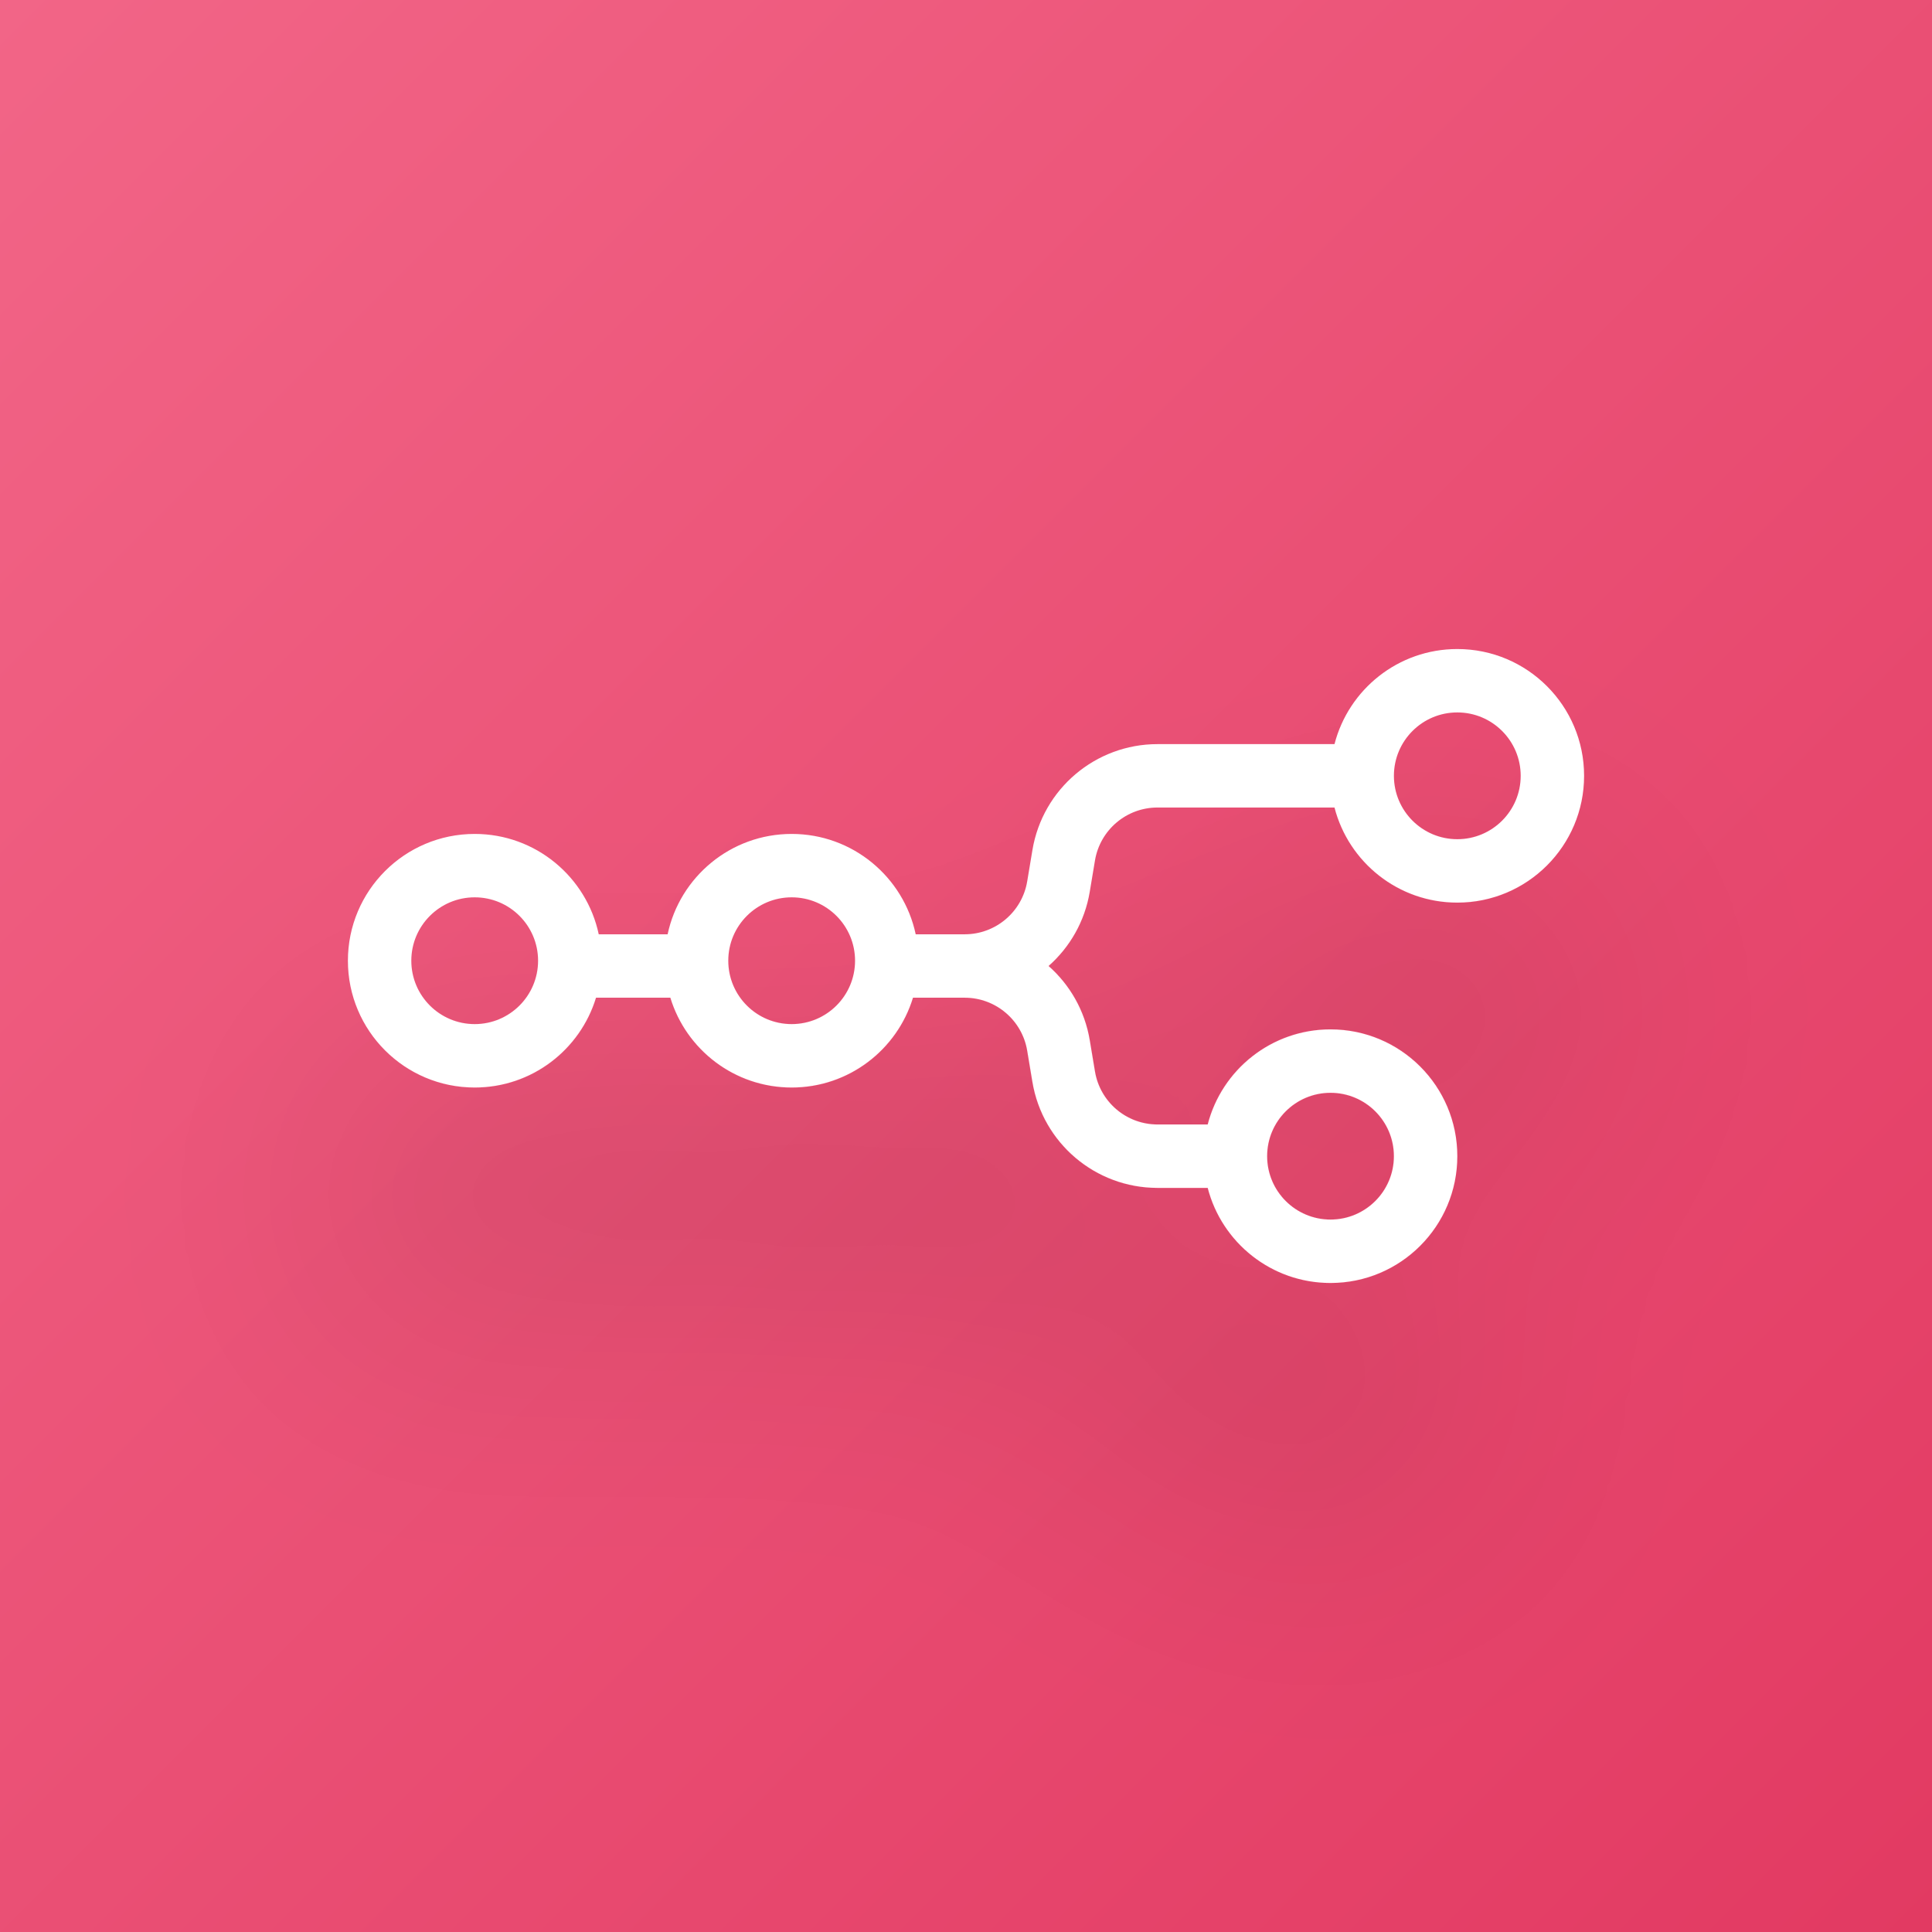
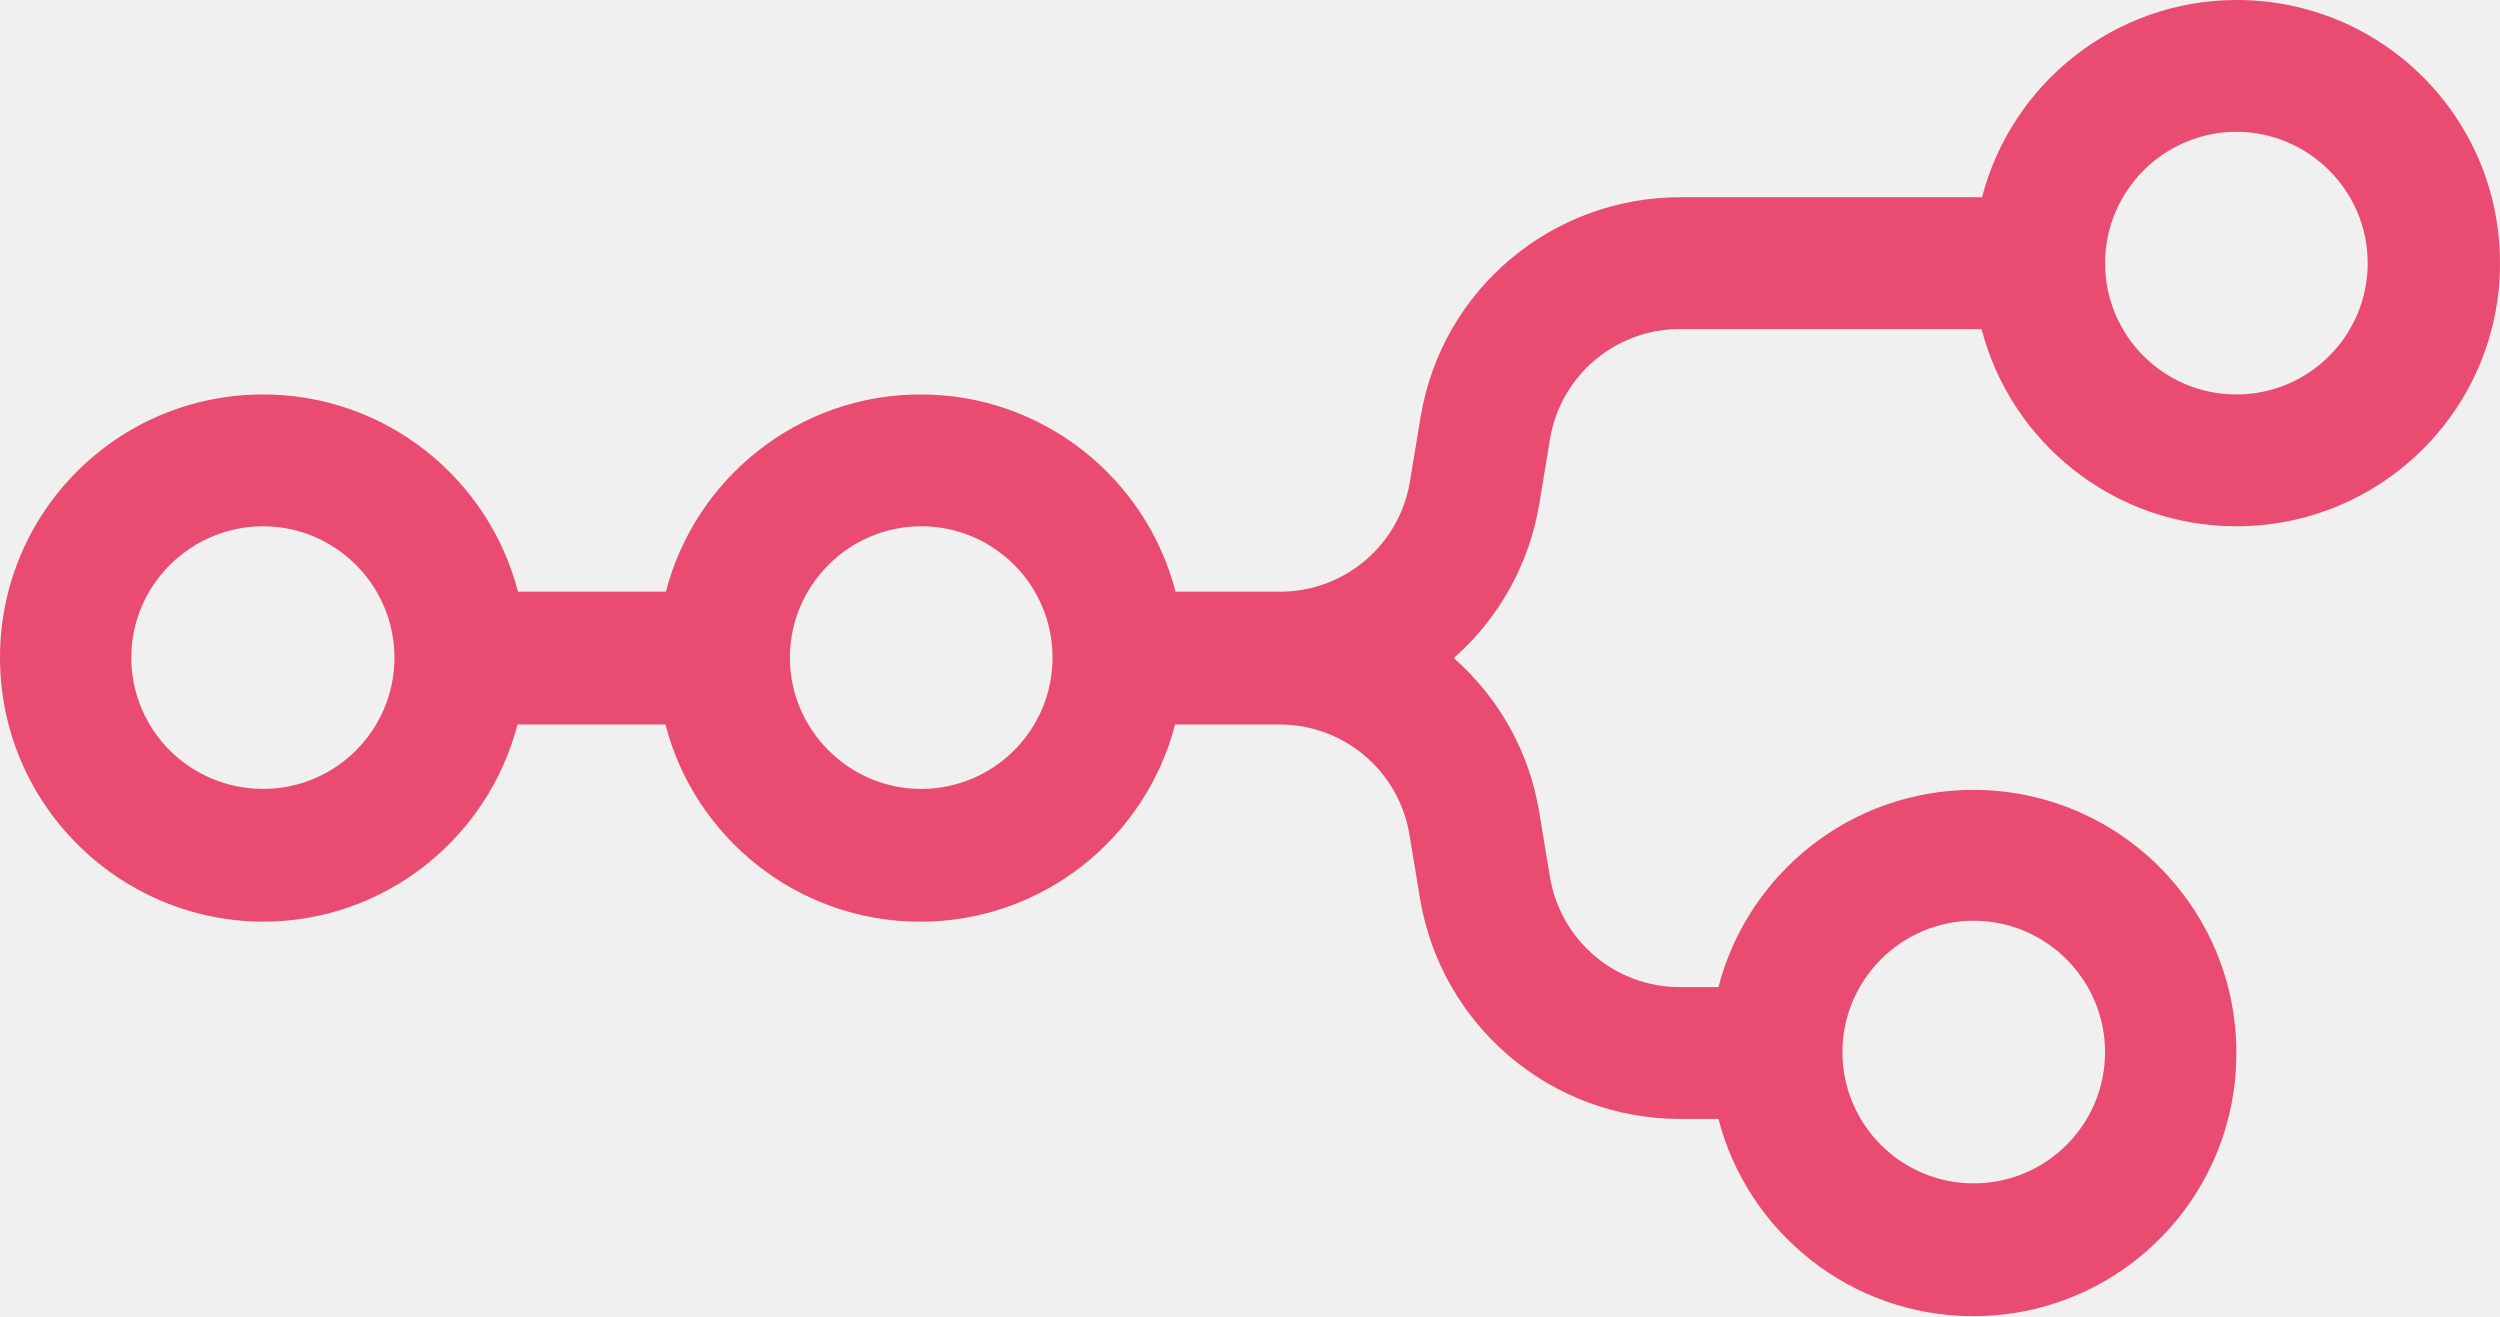
- <svg xmlns="http://www.w3.org/2000/svg" width="256" height="256" viewBox="0 0 256 256" fill="none">
-   <g clip-path="url(#clip0_1251_8922)">
-     <g clip-path="url(#clip1_1251_8922)">
-       <path d="M256 0H0V256H256V0Z" fill="url(#paint0_linear_1251_8922)" />
-       <g filter="url(#filter0_d_1251_8922)">
-         <path fill-rule="evenodd" clip-rule="evenodd" d="M209.9 102.8C209.9 112.078 202.378 119.6 193.1 119.6C185.272 119.6 178.694 114.246 176.829 107H153.373C149.267 107 145.763 109.969 145.088 114.019L144.397 118.162C143.742 122.095 141.752 125.519 138.938 128C141.752 130.481 143.742 133.905 144.397 137.838L145.088 141.981C145.763 146.031 149.267 149 153.373 149H160.029C161.894 141.754 168.472 136.4 176.3 136.4C185.578 136.4 193.1 143.922 193.1 153.2C193.1 162.478 185.578 170 176.3 170C168.472 170 161.894 164.646 160.029 157.4H153.373C145.161 157.4 138.152 151.463 136.802 143.362L136.111 139.219C135.436 135.169 131.932 132.2 127.826 132.2H120.974C118.877 139.088 112.473 144.1 104.9 144.1C97.326 144.1 90.923 139.088 88.826 132.2H78.974C76.877 139.088 70.473 144.1 62.9 144.1C53.621 144.1 46.1 136.578 46.1 127.3C46.1 118.022 53.621 110.5 62.9 110.5C70.978 110.5 77.724 116.202 79.335 123.8H88.465C90.075 116.202 96.822 110.5 104.9 110.5C112.978 110.5 119.724 116.202 121.335 123.8H127.826C131.932 123.8 135.436 120.831 136.111 116.781L136.802 112.638C138.152 104.537 145.161 98.6 153.373 98.6H176.829C178.694 91.354 185.272 86 193.1 86C202.378 86 209.9 93.522 209.9 102.8ZM201.5 102.8C201.5 107.439 197.739 111.2 193.1 111.2C188.46 111.2 184.7 107.439 184.7 102.8C184.7 98.161 188.46 94.4 193.1 94.4C197.739 94.4 201.5 98.161 201.5 102.8ZM62.9 135.7C67.539 135.7 71.299 131.939 71.299 127.3C71.299 122.661 67.539 118.9 62.9 118.9C58.26 118.9 54.5 122.661 54.5 127.3C54.5 131.939 58.26 135.7 62.9 135.7ZM104.9 135.7C109.539 135.7 113.3 131.939 113.3 127.3C113.3 122.661 109.539 118.9 104.9 118.9C100.26 118.9 96.499 122.661 96.499 127.3C96.499 131.939 100.26 135.7 104.9 135.7ZM176.3 161.6C180.939 161.6 184.7 157.839 184.7 153.2C184.7 148.561 180.939 144.8 176.3 144.8C171.66 144.8 167.9 148.561 167.9 153.2C167.9 157.839 171.66 161.6 176.3 161.6Z" fill="white" />
-       </g>
-     </g>
-   </g>
-   <defs>
-     <filter id="filter0_d_1251_8922" x="12.1" y="83" width="231.8" height="152" filterUnits="userSpaceOnUse" color-interpolation-filters="sRGB">
-       <feFlood flood-opacity="0" result="BackgroundImageFix" />
-       <feColorMatrix in="SourceAlpha" type="matrix" values="0 0 0 0 0 0 0 0 0 0 0 0 0 0 0 0 0 0 127 0" result="hardAlpha" />
-       <feOffset dy="31" />
-       <feGaussianBlur stdDeviation="17" />
-       <feComposite in2="hardAlpha" operator="out" />
-       <feColorMatrix type="matrix" values="0 0 0 0 0 0 0 0 0 0 0 0 0 0 0 0 0 0 0.16 0" />
-       <feBlend mode="normal" in2="BackgroundImageFix" result="effect1_dropShadow_1251_8922" />
-       <feBlend mode="normal" in="SourceGraphic" in2="effect1_dropShadow_1251_8922" result="shape" />
-     </filter>
-     <linearGradient id="paint0_linear_1251_8922" x1="0" y1="0" x2="256" y2="256" gradientUnits="userSpaceOnUse">
-       <stop stop-color="#F26587" />
-       <stop offset="1" stop-color="#E23A62" />
-     </linearGradient>
-     <clipPath id="clip0_1251_8922">
-       <rect width="256" height="256" fill="white" />
-     </clipPath>
-     <clipPath id="clip1_1251_8922">
-       <rect width="256" height="256" fill="white" />
-     </clipPath>
-   </defs>
+ <svg xmlns="http://www.w3.org/2000/svg" xml:space="preserve" viewBox="0 121.3 512.1 269.6">
+   <path d="M458.1 229.1c-25.1 0-46.2-17.2-52.2-40.4h-61.8c-13.2 0-24.4 9.5-26.6 22.5l-2.2 13.3c-2 12.2-8.2 23.4-17.5 31.6 9.3 8.2 15.5 19.3 17.5 31.6l2.2 13.3c2.2 13 13.4 22.5 26.6 22.5h7.9c6-23.2 27.1-40.4 52.2-40.4 29.8 0 53.9 24.1 53.9 53.9s-24.1 53.9-53.9 53.9c-25.1 0-46.2-17.2-52.2-40.4h-7.9c-26.3 0-48.8-19-53.2-45l-2.2-13.3c-2.2-13-13.4-22.5-26.6-22.5h-21.4c-6 23.2-27.1 40.4-52.2 40.4s-46.2-17.2-52.2-40.4H106c-6 23.2-27.1 40.4-52.2 40.4C24.1 309.9 0 285.8 0 256s24.1-53.9 53.9-53.9c25.1 0 46.2 17.2 52.2 40.4h30.3c6-23.2 27.1-40.4 52.2-40.4s46.2 17.2 52.2 40.4h21.4c13.2 0 24.4-9.5 26.6-22.5l2.2-13.3c4.3-26 26.8-45 53.2-45H406c6-23.2 27.1-40.4 52.2-40.4 29.8 0 53.9 24.1 53.9 53.9s-24.2 53.9-54 53.9m0-27c14.9 0 26.9-12.1 26.9-26.9s-12.1-26.9-26.9-26.9-26.9 12.1-26.9 26.9 12 26.9 26.9 26.9M53.9 282.9c14.9 0 26.9-12.1 26.9-26.9s-12.1-26.9-26.9-26.9-27 12-27 26.9 12.1 26.9 27 26.9M215.6 256c0 14.9-12.1 26.9-26.9 26.9s-26.9-12.1-26.9-26.9 12.1-26.9 26.9-26.9 26.9 12 26.9 26.9m215.6 80.8c0 14.9-12.1 26.9-26.9 26.9-14.9 0-26.9-12.1-26.9-26.9s12.1-26.9 26.9-26.9 26.9 12.1 26.9 26.9" style="fill-rule:evenodd;clip-rule:evenodd;fill:#ea4b71" />
</svg>
